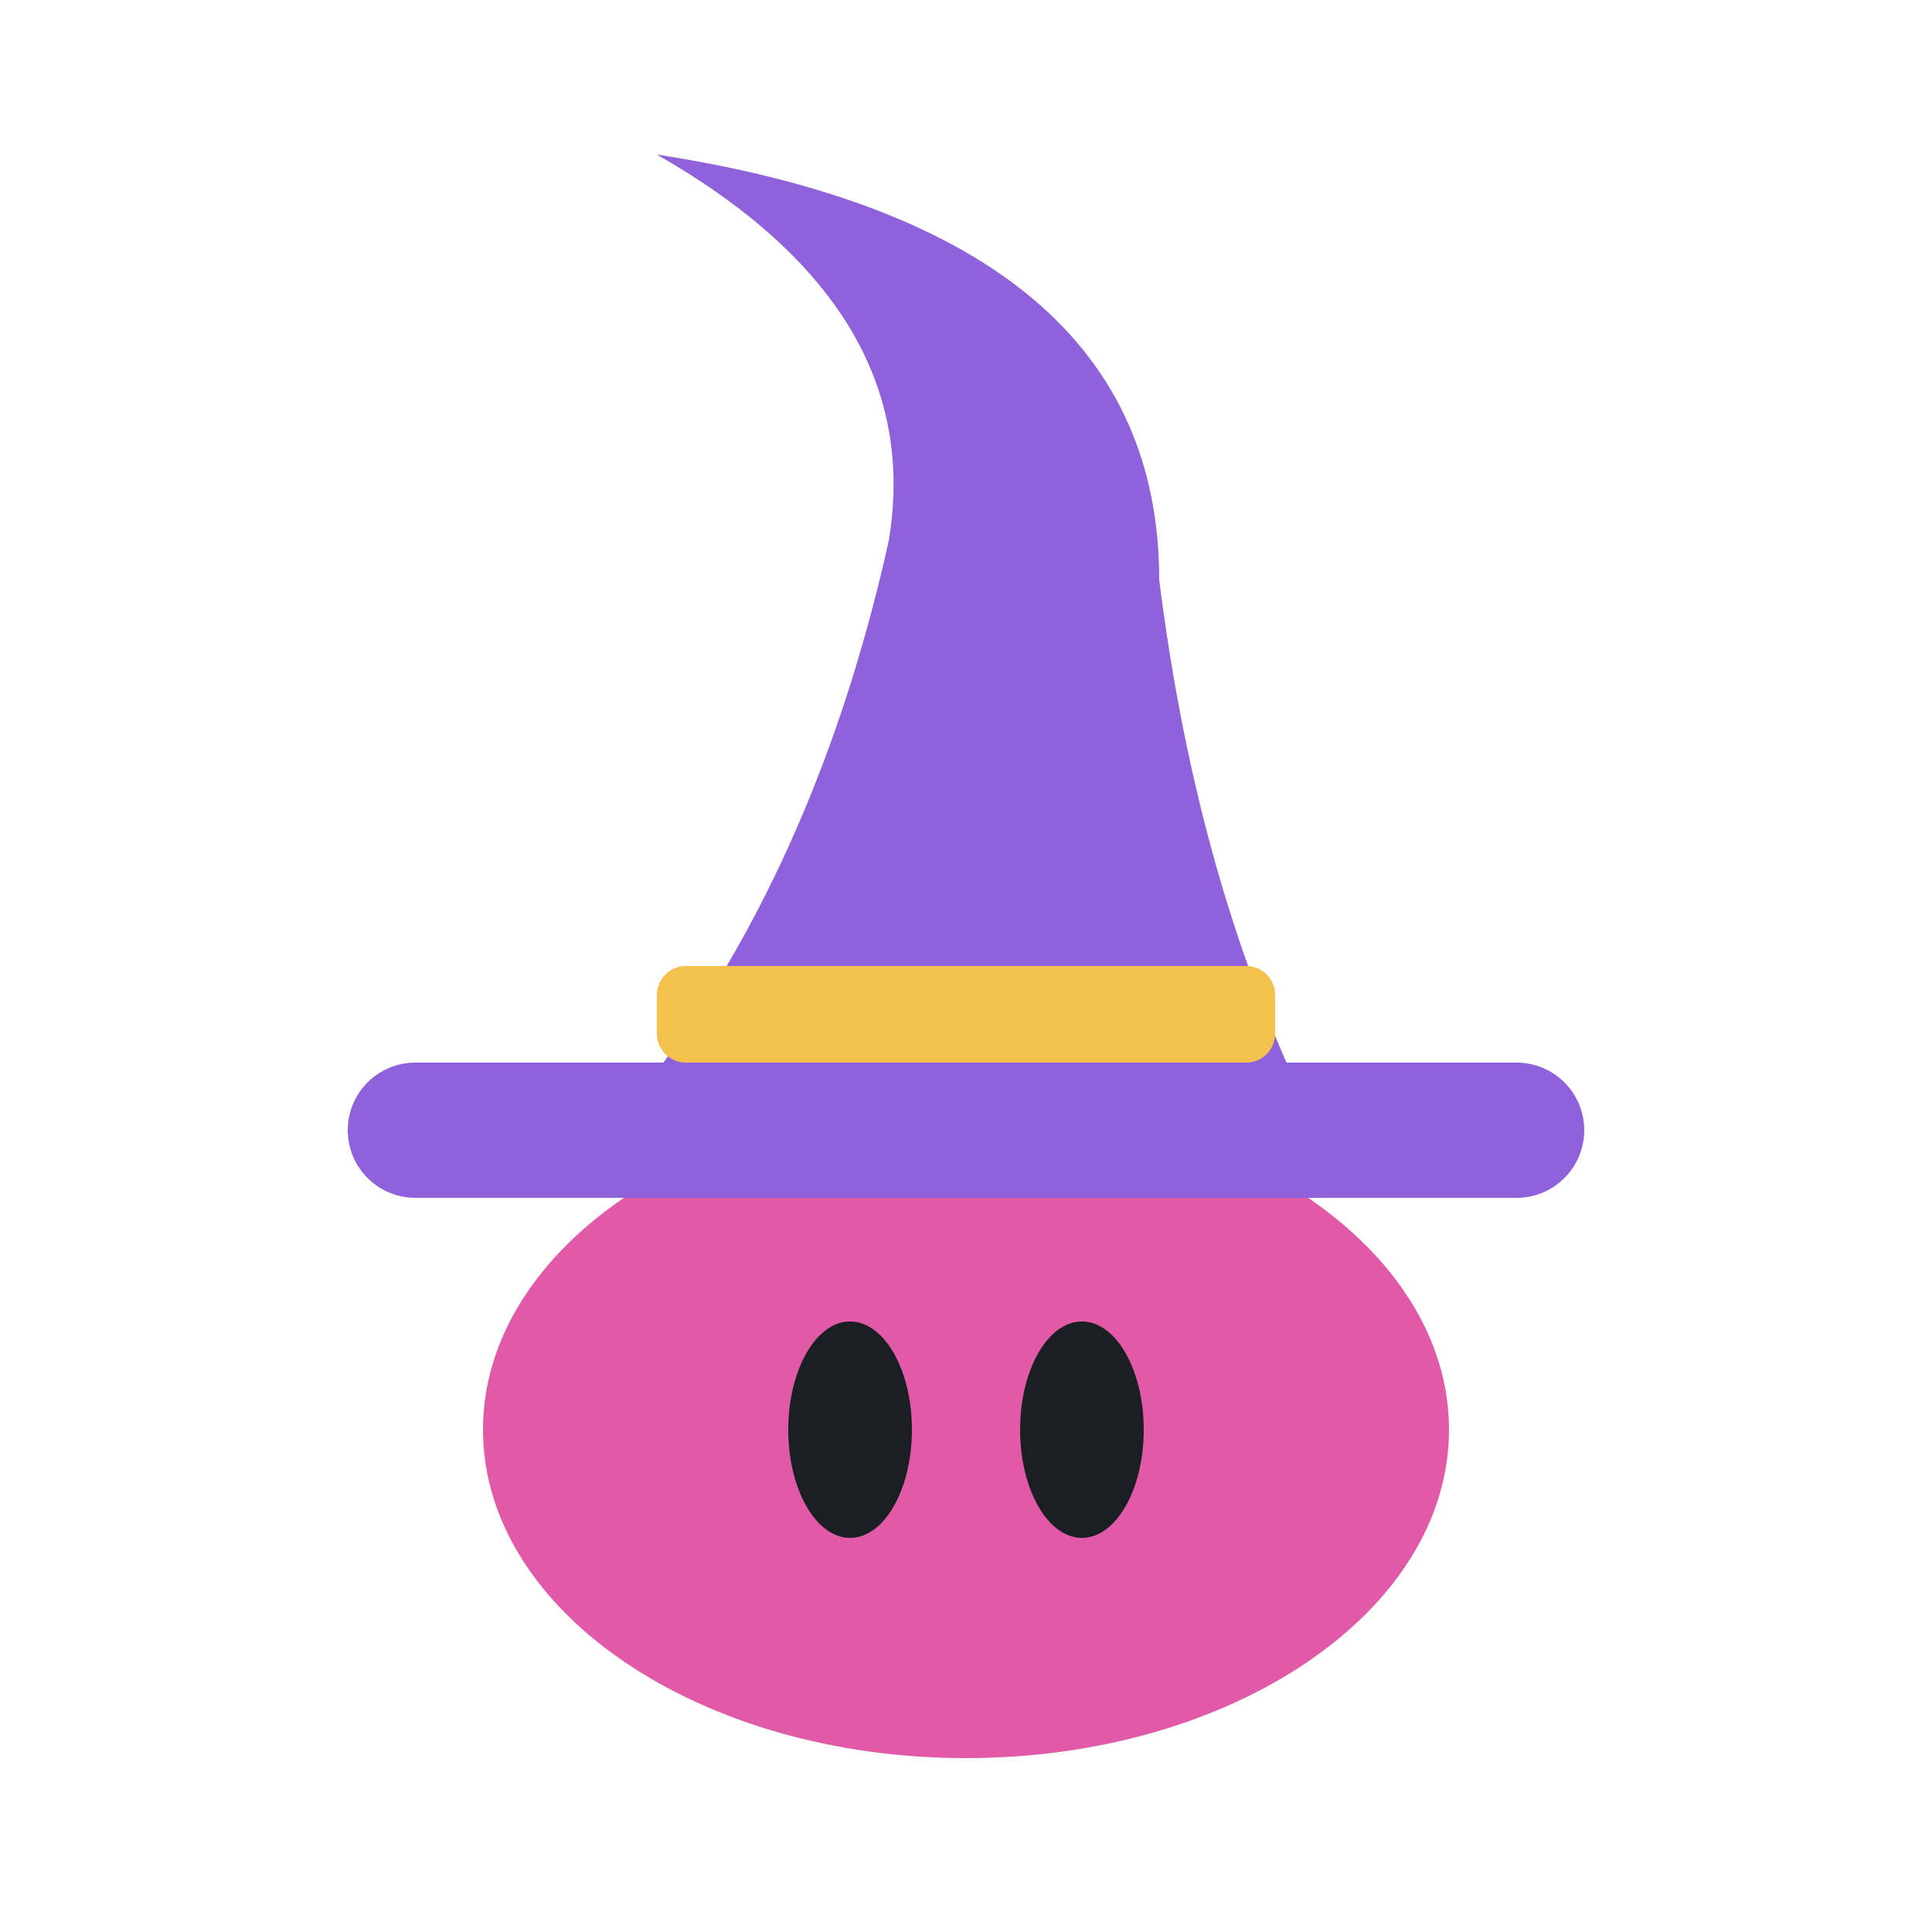
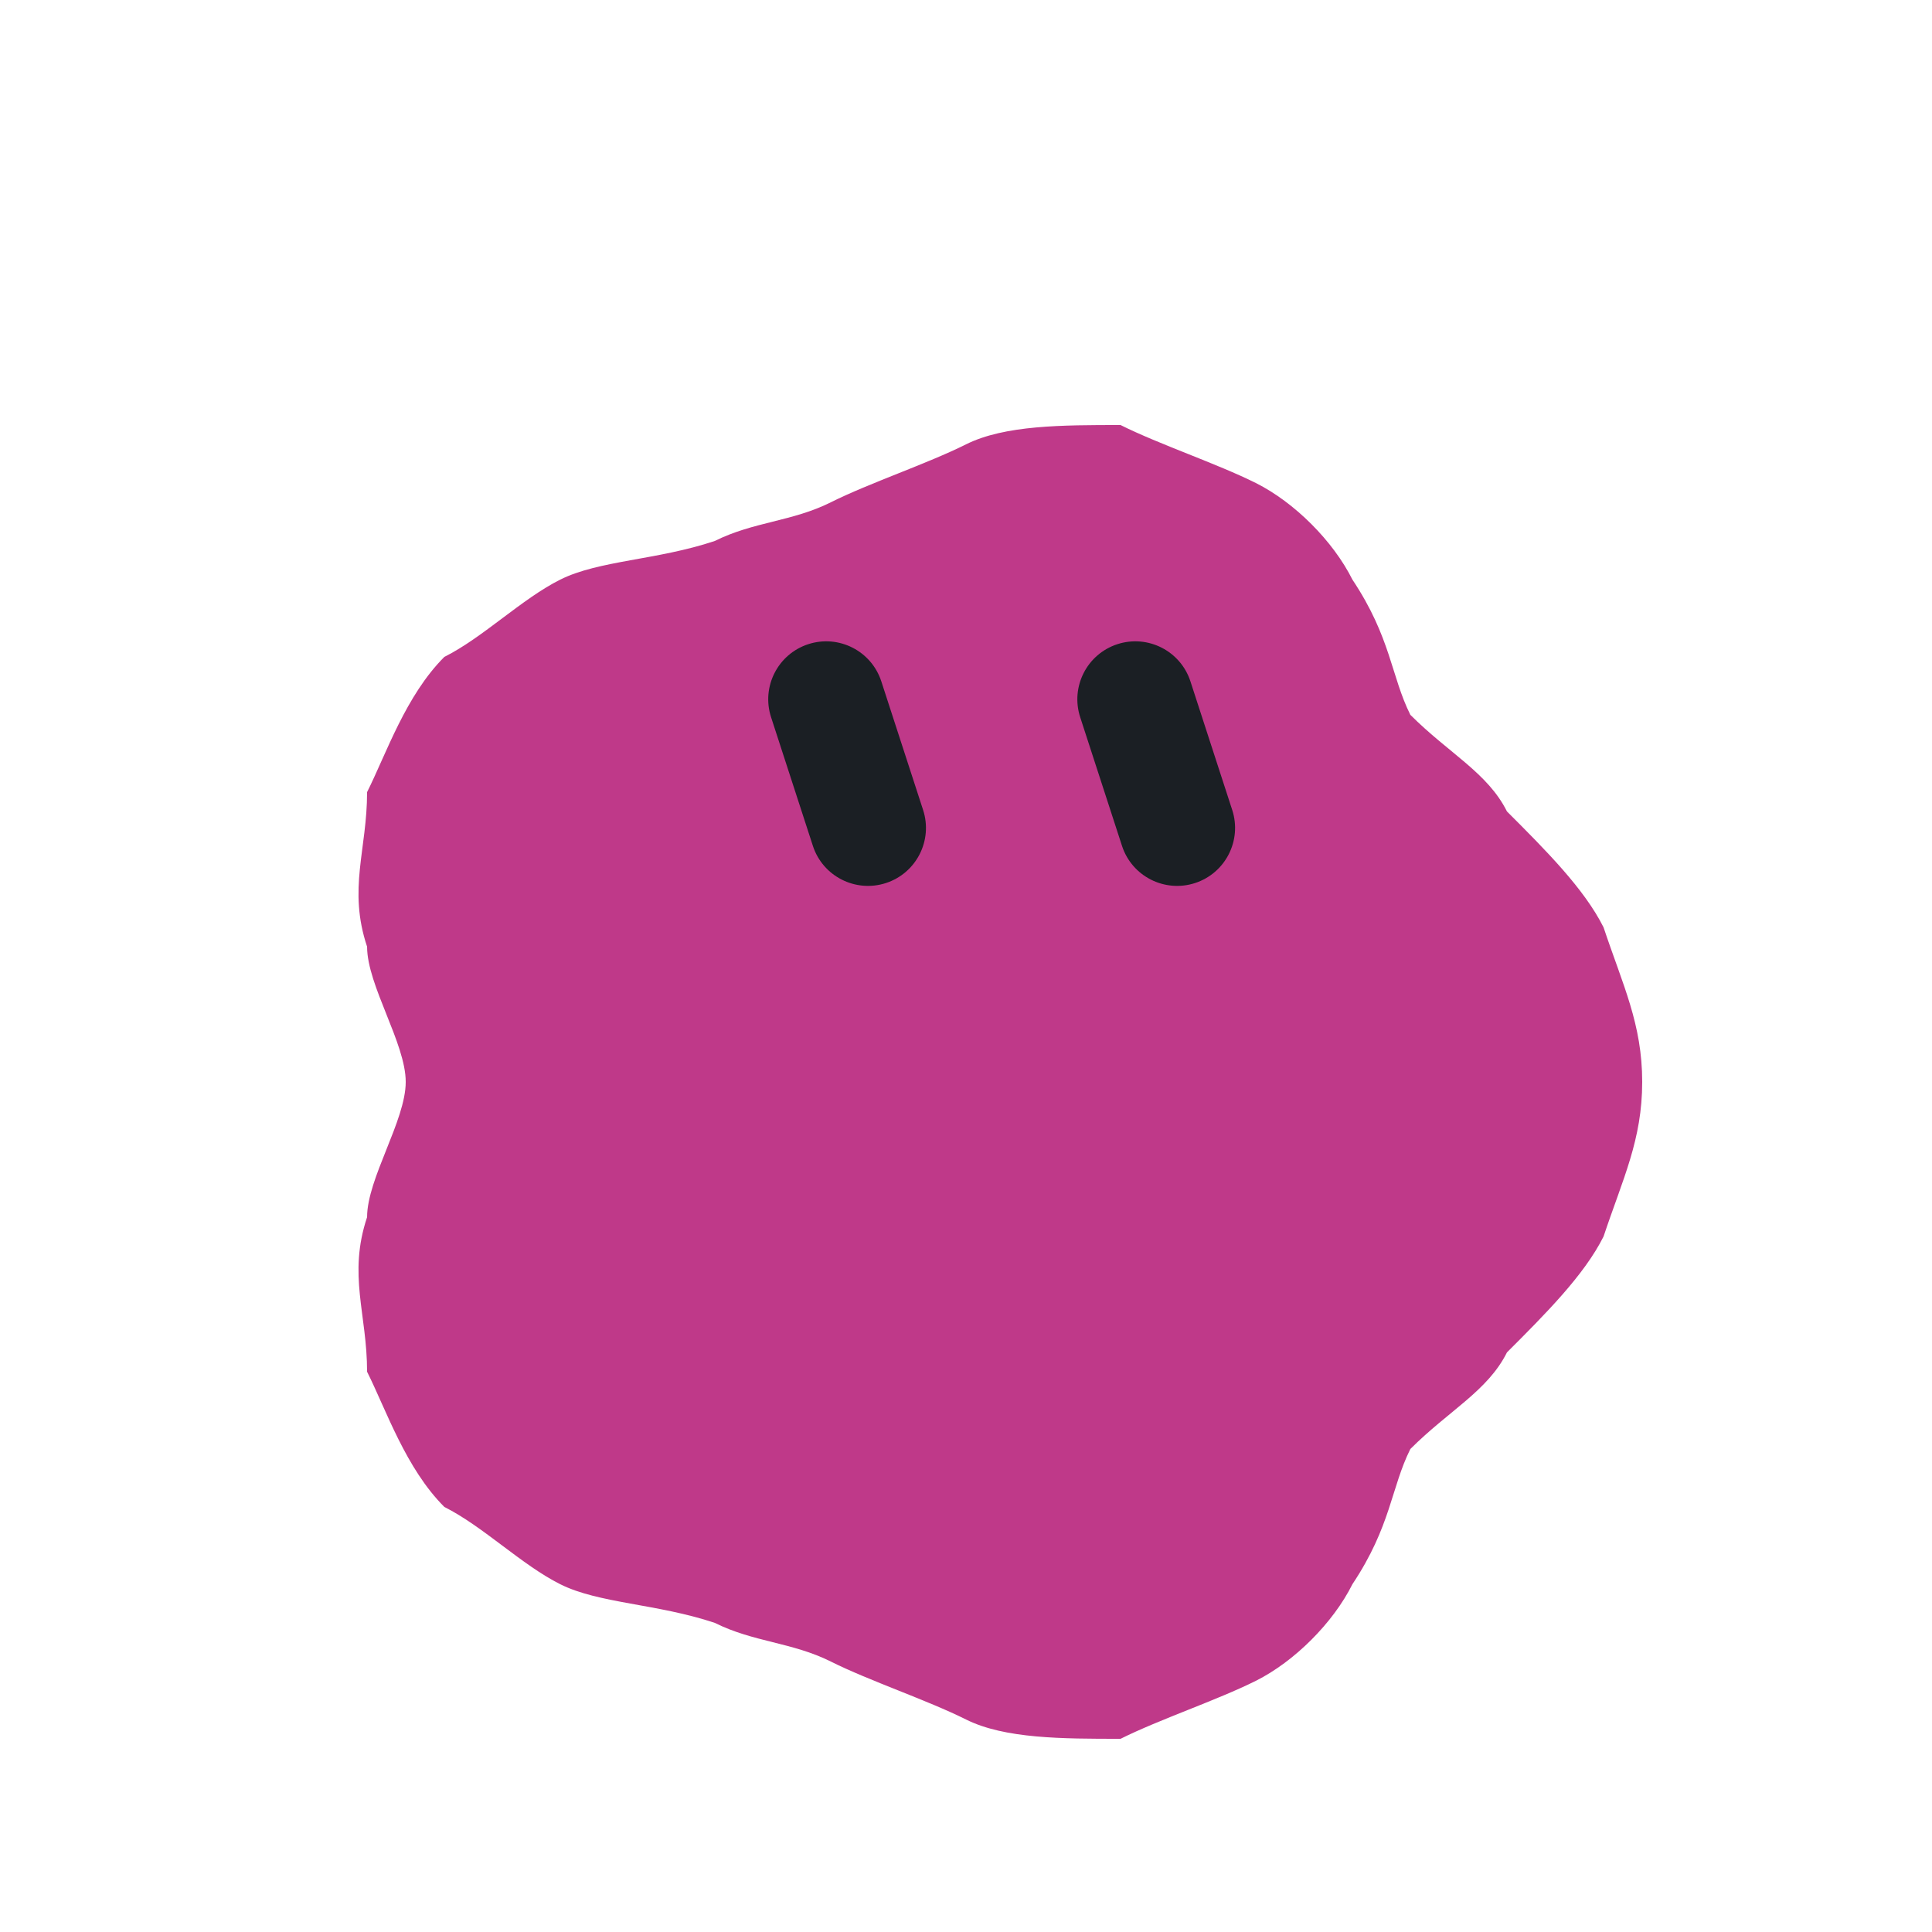
- <svg xmlns="http://www.w3.org/2000/svg" viewBox="0 0 100 100" role="img" aria-label="Polish as a witch, Halloween" stroke-linecap="round" stroke-linejoin="round">
-   <g class="s">
-     <g class="q">
-       <ellipse cx="50" cy="74" rx="25" ry="17" fill="#e05aa8" />
-       <g class="tp">
-         <path d="M32 58Q42 46 46 28Q48 16 34 8Q60 12 60 30Q62 46 68 58Z" fill="#8f62dc" />
-       </g>
-       <rect x="18" y="55" width="64" height="7" rx="3.5" fill="#8f62dc" />
-       <rect x="34" y="50" width="32" height="5" rx="1.5" fill="#f2c14e" />
-       <g class="g" fill="#1b1f24">
-         <ellipse class="e" cx="44" cy="74" rx="3.2" ry="5.6" />
-         <ellipse class="e" cx="56" cy="74" rx="3.2" ry="5.6" />
-       </g>
+ <svg xmlns="http://www.w3.org/2000/svg" viewBox="0 0 100 100" role="img" aria-label="Polish: a flower-ish puff">
+   <g class="b">
+     <path d="M85 56C85 59 84 61 83 64C82 66 80 68 78 70C77 72 75 73 73 75C72 77 72 79 70 82C69 84 67 86 65 87C63 88 60 89 58 90C55 90 52 90 50 89C48 88 45 87 43 86C41 85 39 85 37 84C34 83 31 83 29 82C27 81 25 79 23 78C21 76 20 73 19 71C19 68 18 66 19 63C19 61 21 58 21 56C21 54 19 51 19 49C18 46 19 44 19 41C20 39 21 36 23 34C25 33 27 31 29 30C31 29 34 29 37 28C39 27 41 27 43 26C45 25 48 24 50 23C52 22 55 22 58 22C60 23 63 24 65 25C67 26 69 28 70 30C72 33 72 35 73 37C75 39 77 40 78 42C80 44 82 46 83 48C84 51 85 53 85 56Z" fill="#bf3989" />
+     <g transform="rotate(-18 44 40)">
+       <rect class="e" x="41" y="33" width="6" height="13" rx="3" fill="#1b1f24" />
+     </g>
+     <g transform="rotate(-18 60 40)">
+       <rect class="e" x="57" y="33" width="6" height="13" rx="3" fill="#1b1f24" />
    </g>
  </g>
</svg>
